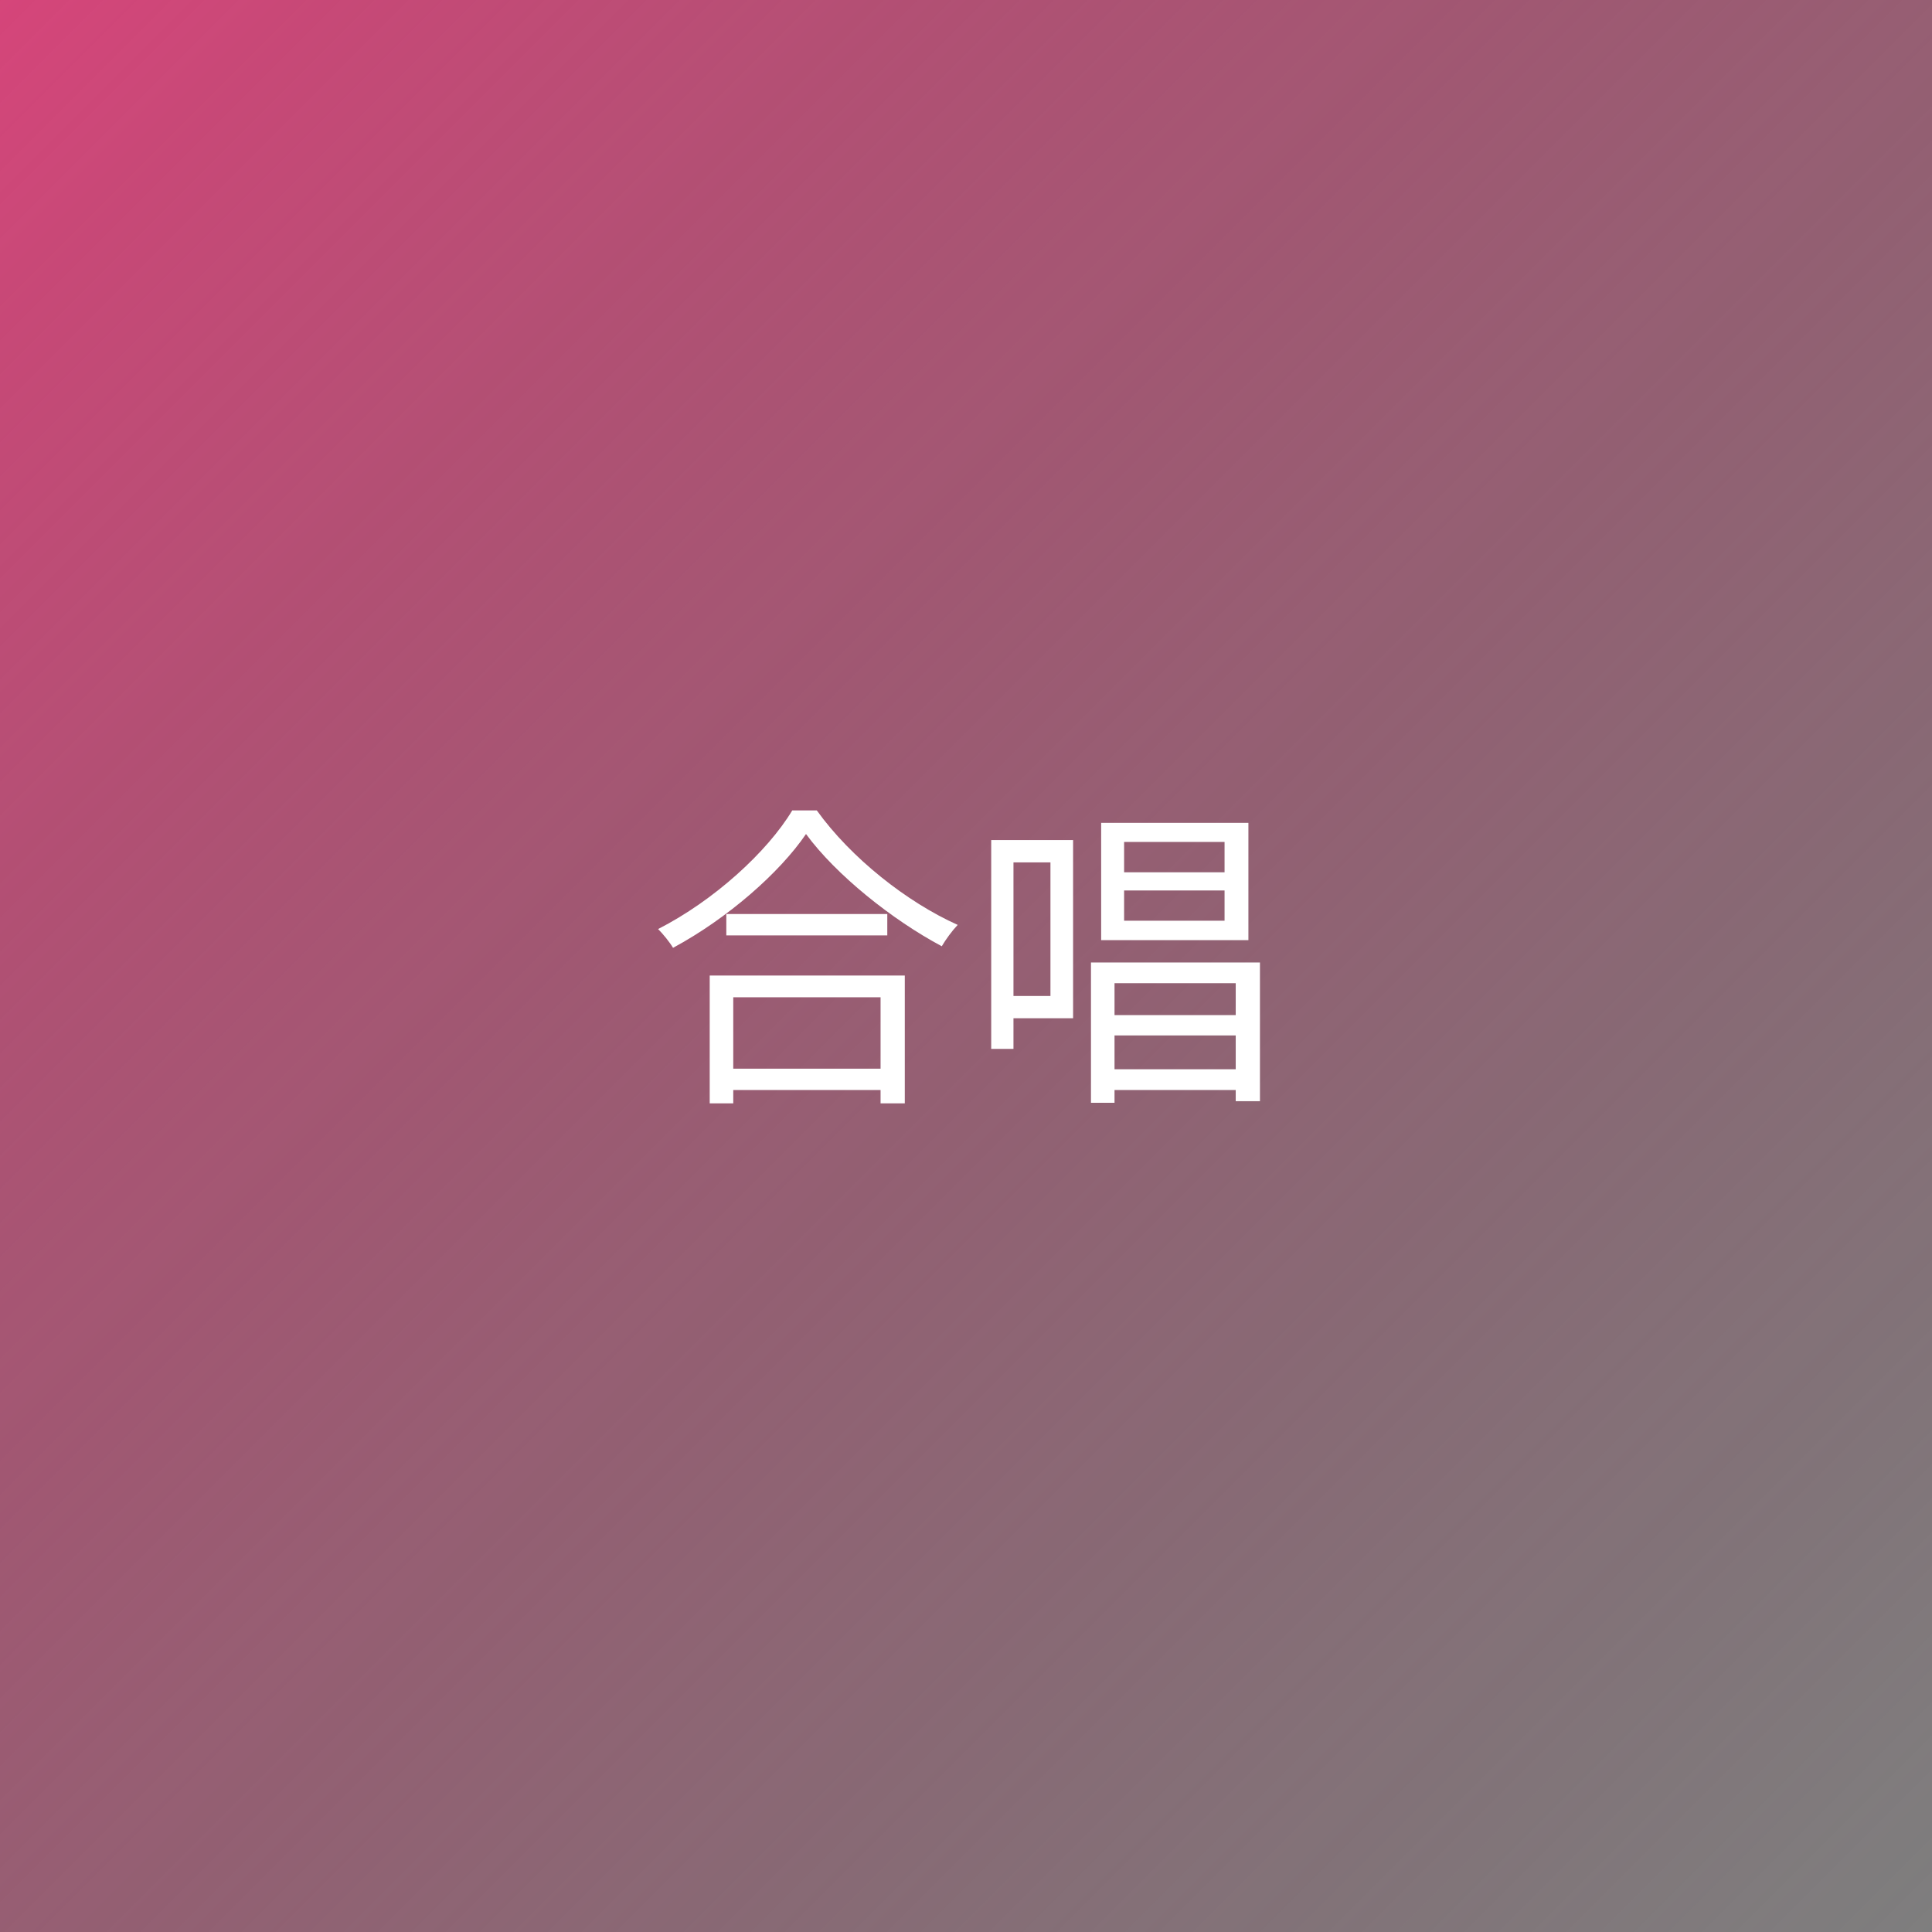
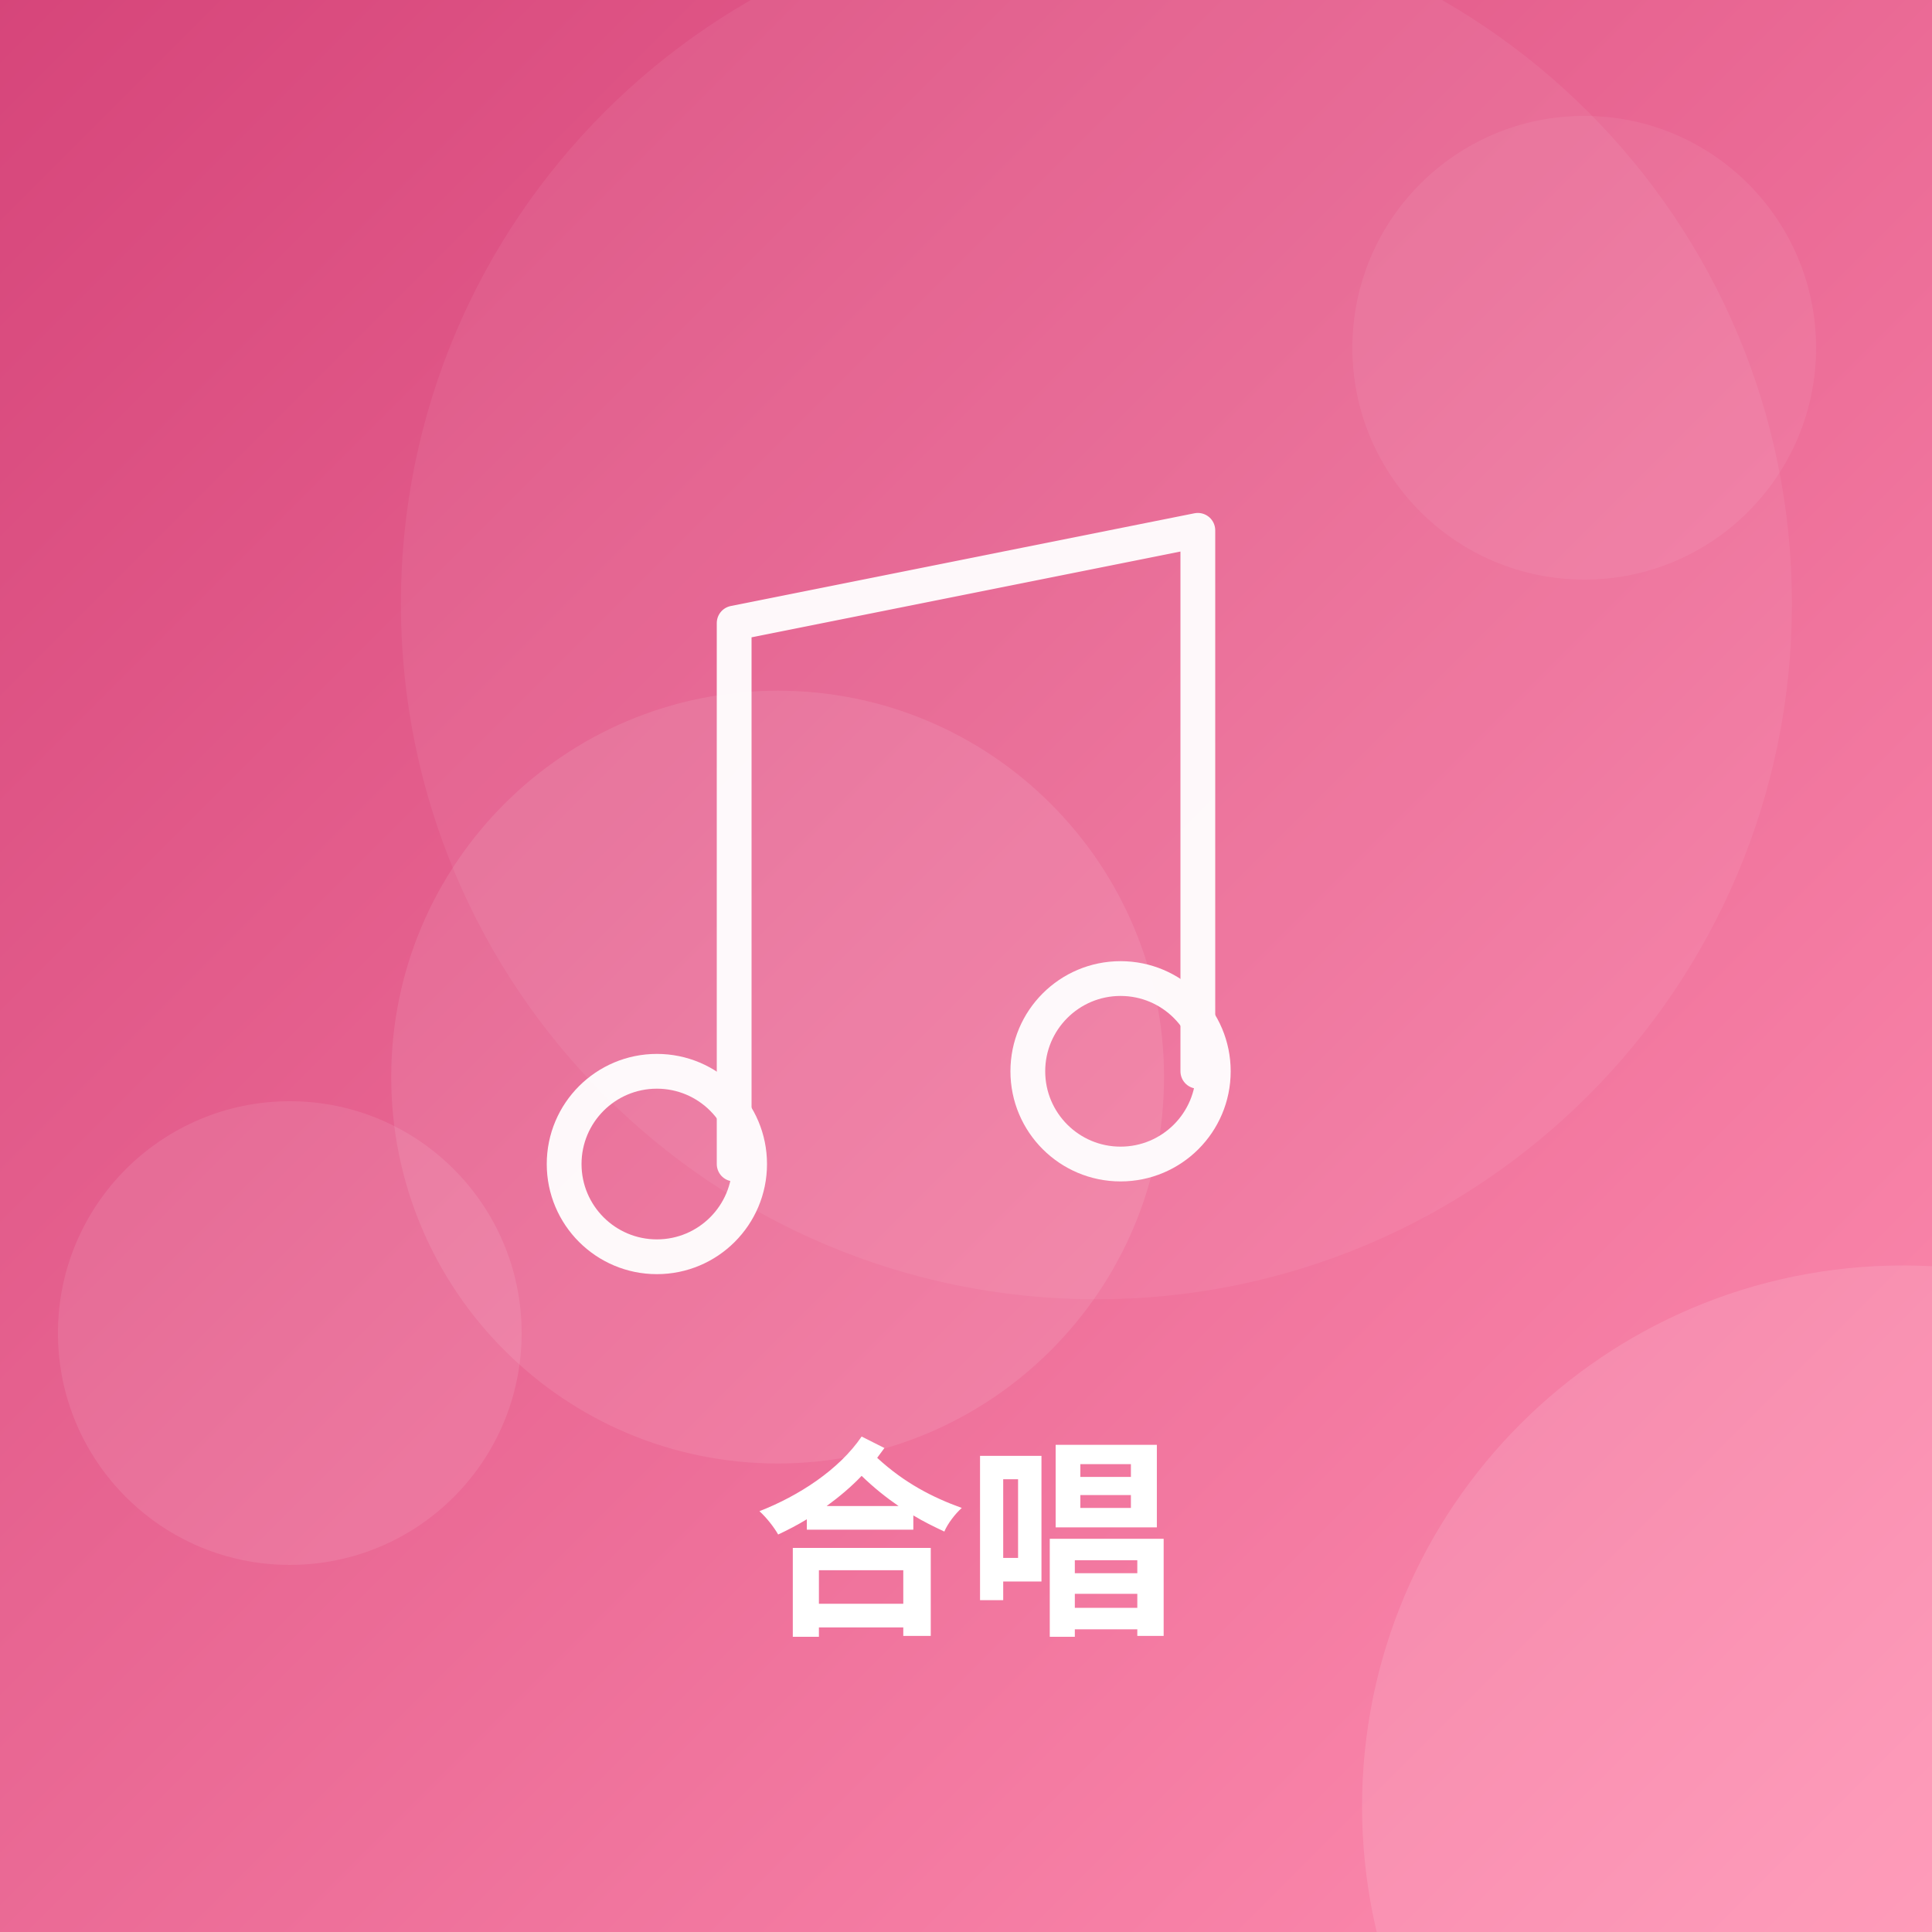
<svg xmlns="http://www.w3.org/2000/svg" width="400" height="400" viewBox="0 0 400 400">
  <defs>
    <linearGradient id="g" x1="0" y1="0" x2="1" y2="1">
      <stop offset="0" stop-color="#d6457a" />
-       <stop offset="1" stop-color="#222" stop-opacity=".55" />
+       <stop offset="1" stop-color="#ff8fb1" />
    </linearGradient>
  </defs>
-   <rect width="100%" height="100%" fill="url(#g)" />
-   <text x="50%" y="50%" font-family="sans-serif" font-size="66" fill="#fff" text-anchor="middle" dominant-baseline="middle">合唱</text>
+   <rect width="400" height="400" fill="url(#g)" />
+   <circle cx="328" cy="72" r="48" fill="#fff" opacity="0.06" />
+   <circle cx="161" cy="223" r="80" fill="#fff" opacity="0.09" />
+   <circle cx="394" cy="374" r="112" fill="#fff" opacity="0.12" />
+   <circle cx="227" cy="125" r="144" fill="#fff" opacity="0.06" />
+   <circle cx="60" cy="276" r="48" fill="#fff" opacity="0.09" />
+   <g transform="translate(200 185) scale(1.6)" fill="none" stroke="#fff" stroke-width="4.5" stroke-linecap="round" stroke-linejoin="round" opacity=".95">
+     <path d="M-30 35V-35l60-12v70" />
+     <circle cx="-40" cy="35" r="12" />
+     <circle cx="20" cy="23" r="12" />
+   </g>
+   <text x="200" y="335" font-family="PingFang SC,Noto Sans CJK SC,sans-serif" fill="#fff" font-size="44" font-weight="700" text-anchor="middle">合唱</text>
</svg>
